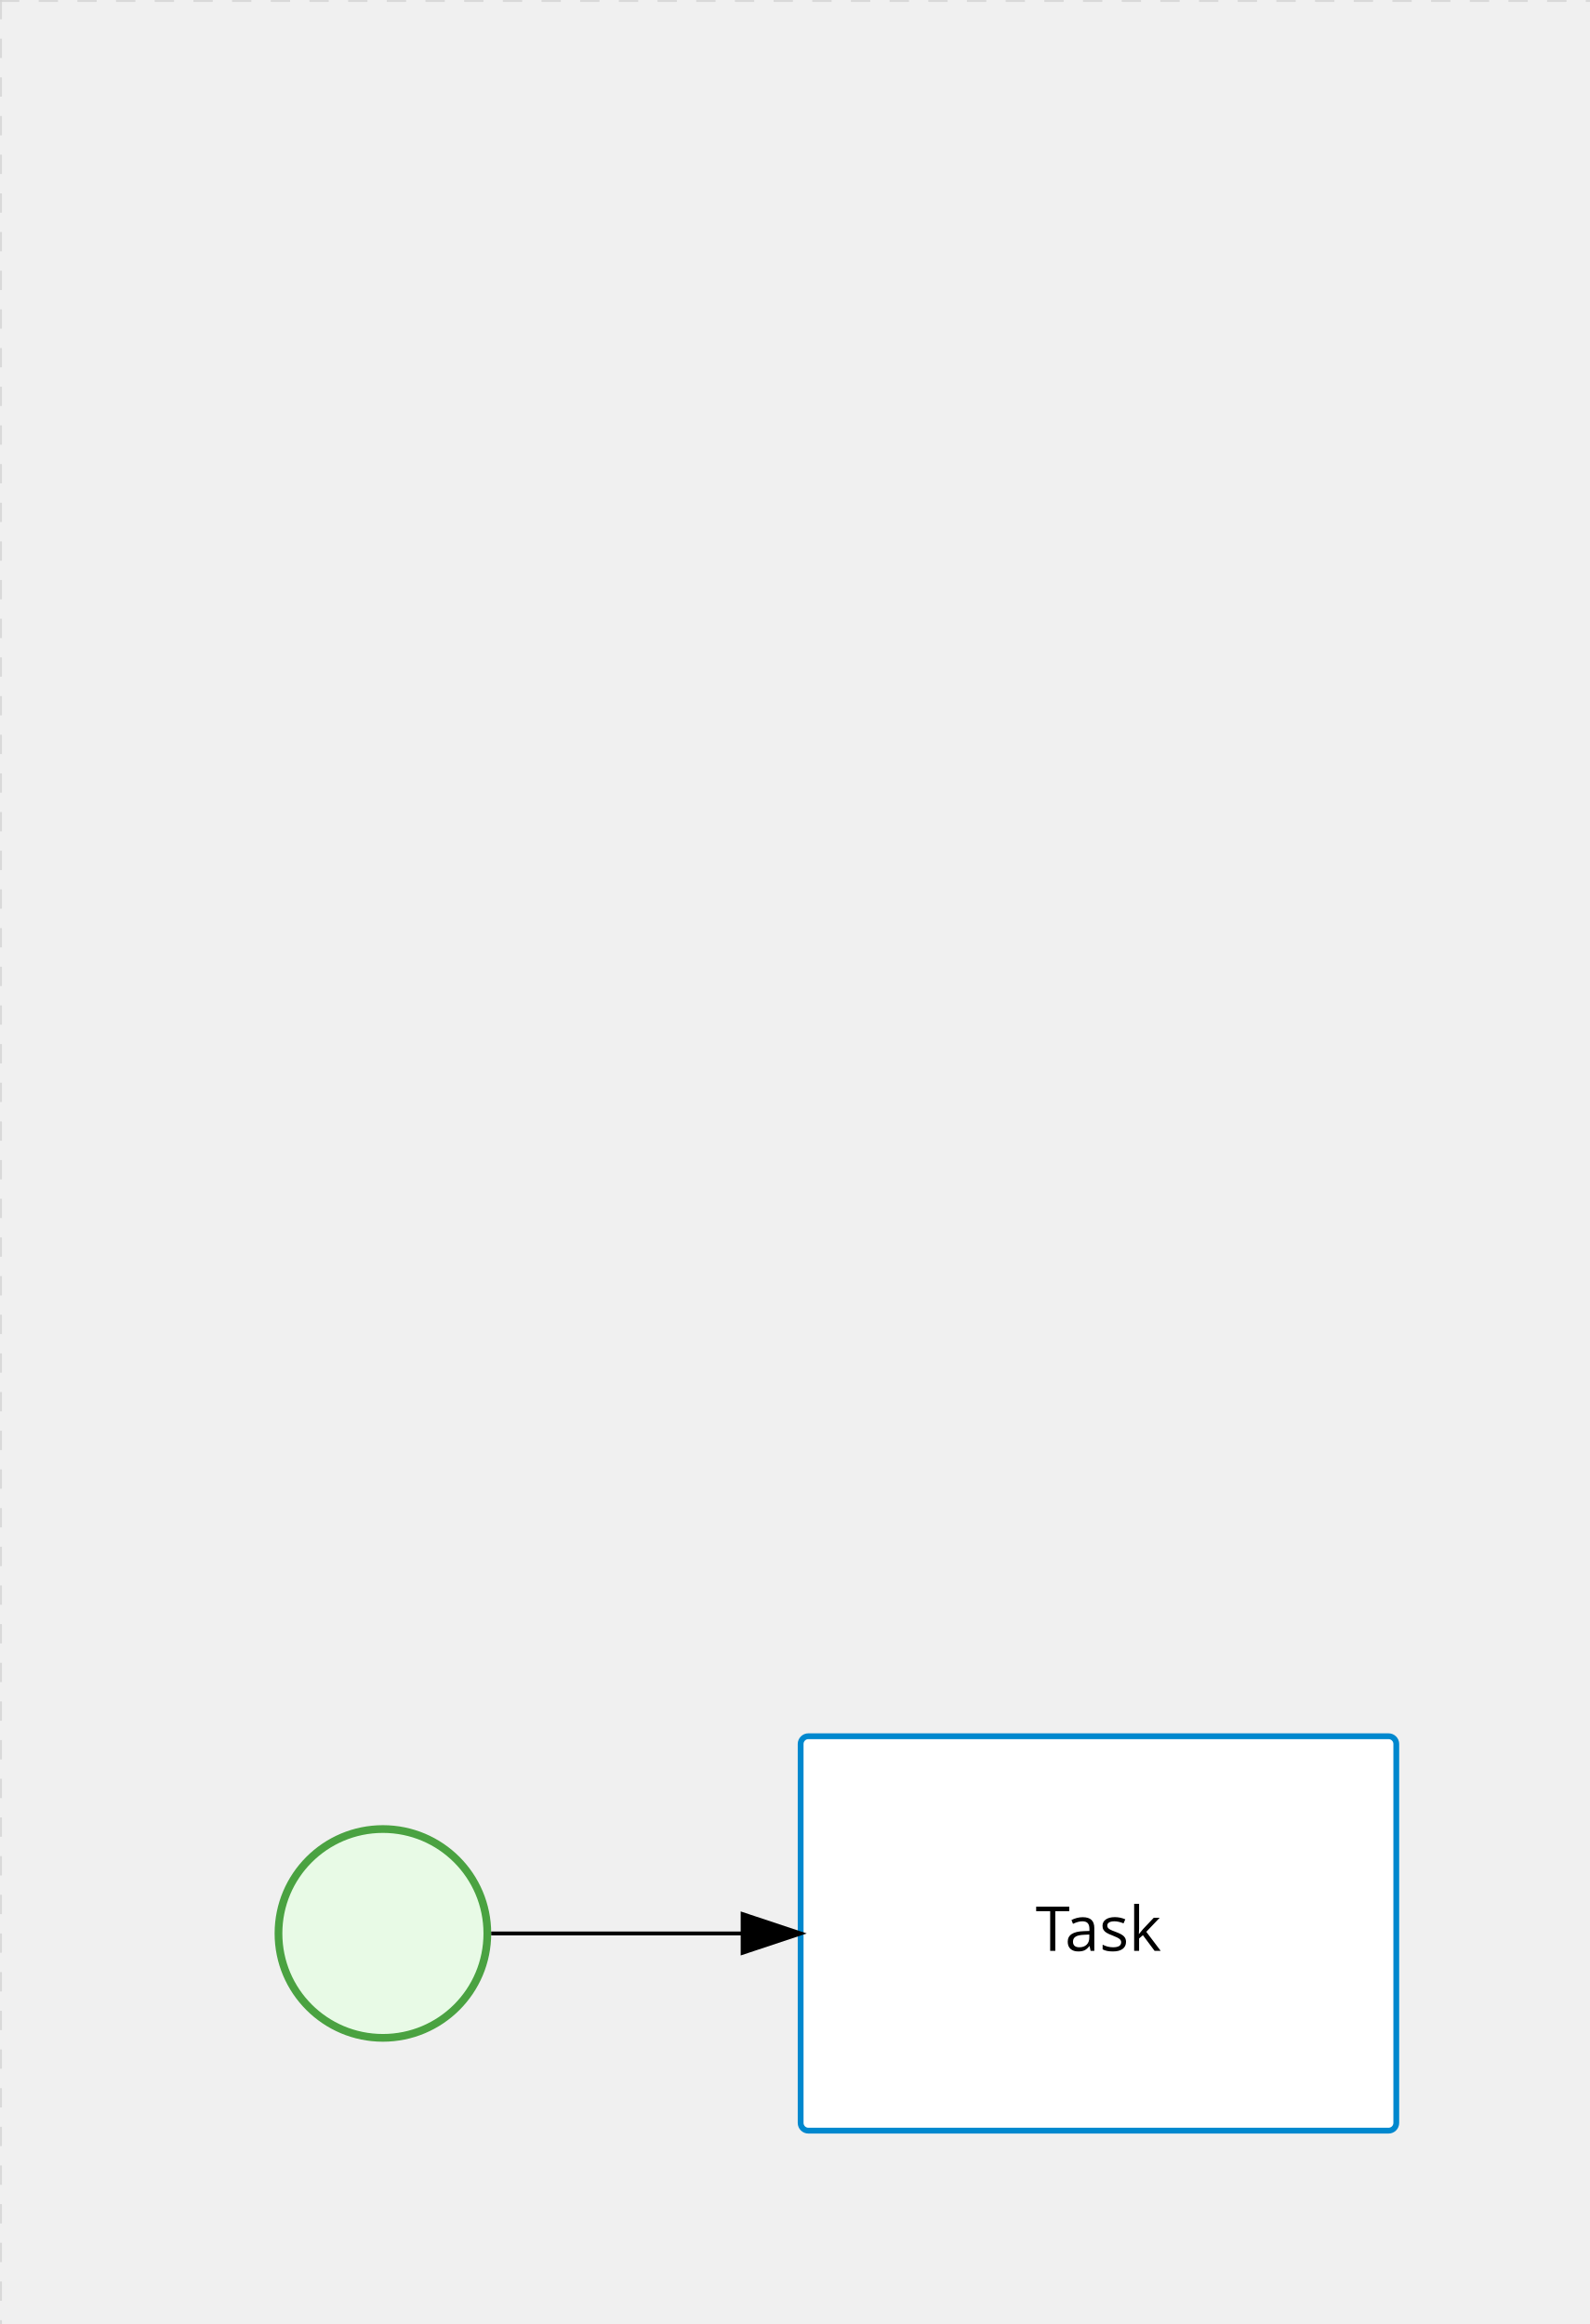
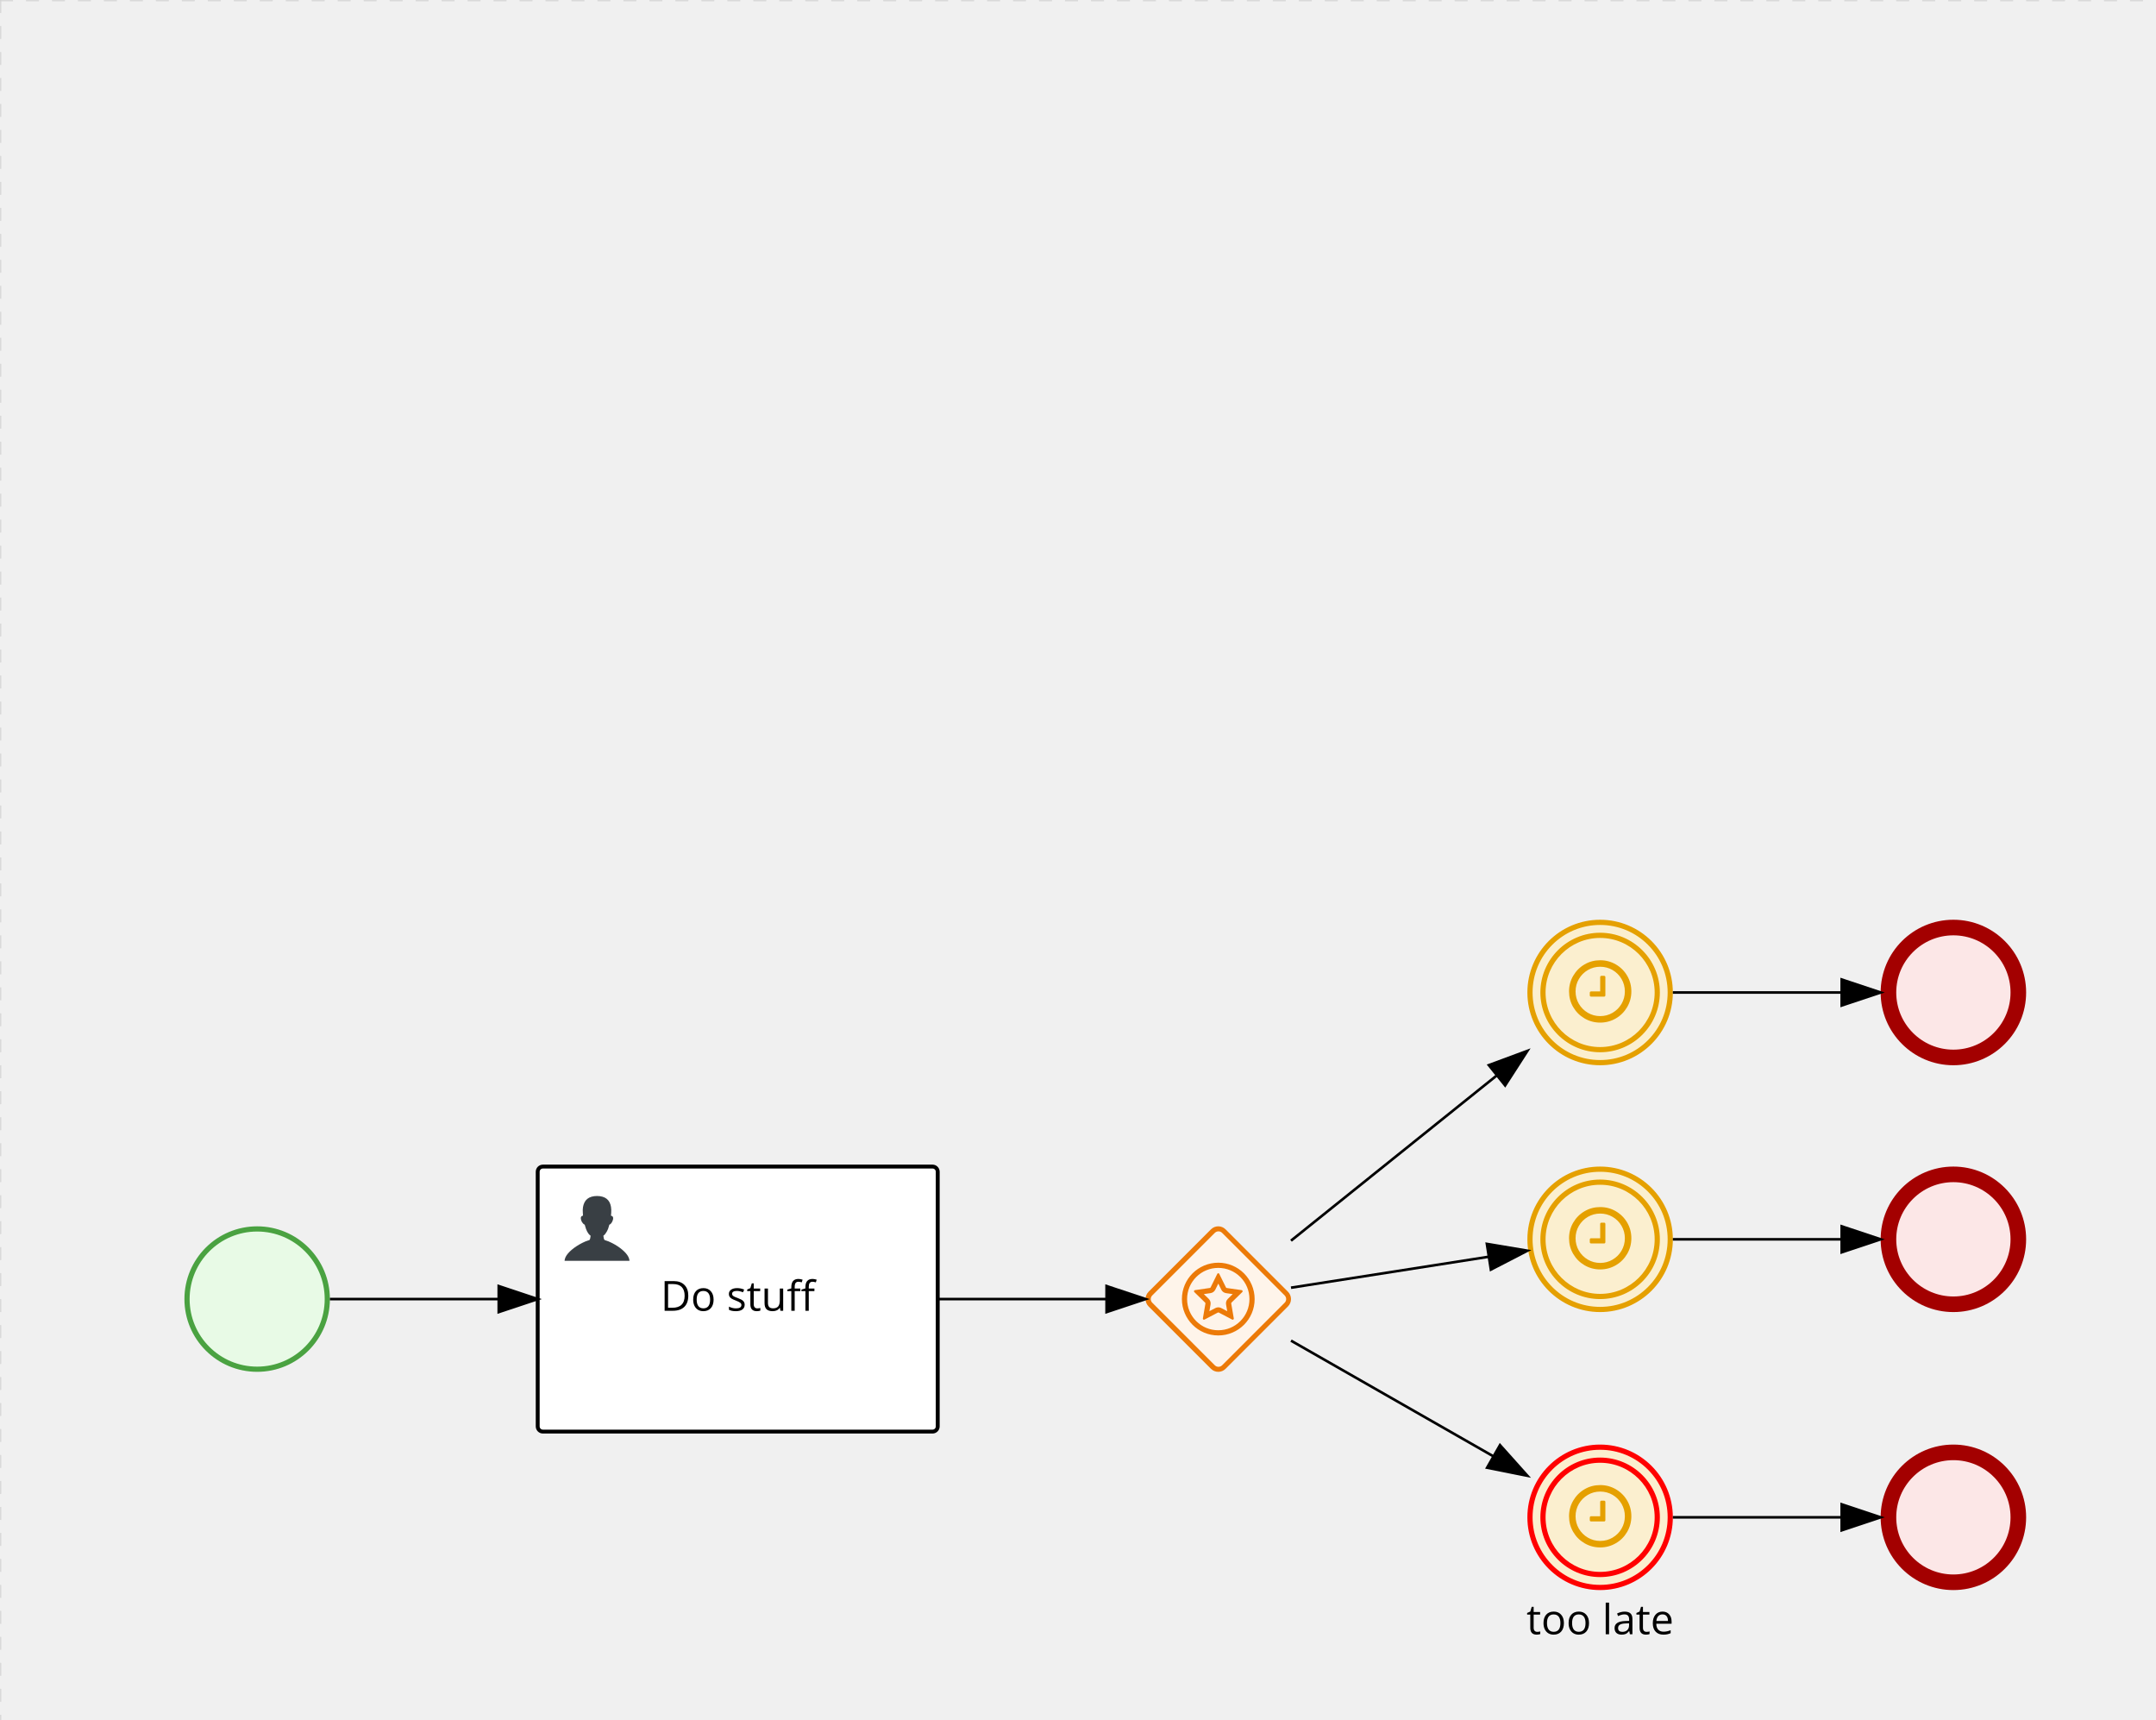
- <svg xmlns="http://www.w3.org/2000/svg" version="1.1" width="411" height="601" viewBox="0 0 411 601">
+ <svg xmlns="http://www.w3.org/2000/svg" version="1.1" width="830" height="662" viewBox="0 0 830 662">
  <defs />
  <g transform="matrix(1,0,0,1,0,0)">
    <g>
      <g>
        <g>
          <path fill="none" stroke="#d3d3d3" paint-order="fill stroke markers" d=" M 0 0 L 1200 0" stroke-miterlimit="10" stroke-opacity="0.8" stroke-dasharray="5" />
        </g>
        <g>
          <path fill="none" stroke="#d3d3d3" paint-order="fill stroke markers" d=" M 0 0 L 0 800" stroke-miterlimit="10" stroke-opacity="0.8" stroke-dasharray="5" />
        </g>
      </g>
      <g id="_31E23A0A-08E2-436E-A238-7B2B31BA685E" bpmn2nodeid="_31E23A0A-08E2-436E-A238-7B2B31BA685E" transform="matrix(1,0,0,1,71,472)">
        <g>
          <path fill="none" stroke="none" />
        </g>
        <g transform="matrix(0.125,0,0,0.125,0,0)">
          <g transform="matrix(1,0,0,1,0,0)">
            <path fill="#e8fae6" stroke="none" id="_31E23A0A-08E2-436E-A238-7B2B31BA685E?shapeType=BACKGROUND" paint-order="stroke fill markers" d=" M 0 0 M 444 224 C 444 263.9 434.2 300.8 414.4 334.5 C 394.7 368.2 368 394.9 334.4 414.5 C 300.8 434.1 263.9 444 224 444 C 184.1 444 147.2 434.2 113.5 414.4 C 79.8 394.7 53.1 368 33.5 334.4 C 13.9 300.8 4 263.9 4 224 C 4 184.1 13.8 147.2 33.6 113.5 C 53.4 79.8 80.1 53.1 113.6 33.5 C 147.1 13.9 184.1 4 224 4 C 263.9 4 300.8 13.8 334.5 33.6 C 368.2 53.4 394.9 80.1 414.5 113.6 C 434.1 147.1 444 184.1 444 224 Z" />
          </g>
          <g>
            <g transform="matrix(1,0,0,1,0,0)">
              <g transform="matrix(1,0,0,1,0,0)">
                <path fill="rgb(74,162,65)" stroke="none" id="_31E23A0A-08E2-436E-A238-7B2B31BA685E?shapeType=BORDER&amp;renderType=FILL" paint-order="stroke fill markers" d=" M 0 0 M 224 0 C 100.3 0 0 100.3 0 224 C 0 347.7 100.3 448 224 448 C 347.7 448 448 347.7 448 224 C 448 100.3 347.7 0 224 0 Z M 0 0 M 224 432 C 109.1 432 16 338.9 16 224 C 16 109.1 109.1 16 224 16 C 338.9 16 432 109.1 432 224 C 432 338.9 338.9 432 224 432 Z" />
              </g>
            </g>
          </g>
        </g>
        <g transform="matrix(1,0,0,1,28,61)" />
      </g>
      <g transform="matrix(1,0,0,1,71,472)" />
      <g id="_A891F953-7173-4C20-AFFC-582FCFB4FA67" bpmn2nodeid="_A891F953-7173-4C20-AFFC-582FCFB4FA67" transform="matrix(1,0,0,1,207,449)">
        <g>
          <path fill="none" stroke="none" />
        </g>
        <g transform="matrix(1,0,0,1,0,0)">
          <path fill="#ffffff" stroke="none" id="_A891F953-7173-4C20-AFFC-582FCFB4FA67?shapeType=BACKGROUND" paint-order="stroke fill markers" d=" M 2 0 L 152 0 L 152 0 A 2 2 0 0 1 154 2 L 154 100 L 154 100 A 2 2 0 0 1 152 102 L 2 102 L 2 102 A 2 2 0 0 1 0 100 L 0 2 L 0 2 A 2 2 0 0 1 2 0 Z" />
        </g>
        <g transform="matrix(1,0,0,1,0,0)">
-           <path fill="none" stroke="rgb(0,136,206)" id="_A891F953-7173-4C20-AFFC-582FCFB4FA67?shapeType=BORDER&amp;renderType=STROKE" paint-order="fill stroke markers" d=" M 2 0 L 152 0 L 152 0 A 2 2 0 0 1 154 2 L 154 100 L 154 100 A 2 2 0 0 1 152 102 L 2 102 L 2 102 A 2 2 0 0 1 0 100 L 0 2 L 0 2 A 2 2 0 0 1 2 0 Z" stroke-miterlimit="10" stroke-width="1.5" stroke-dasharray="" />
-         </g>
-         <g transform="matrix(1,0,0,1,60.75,43.5)">
-           <text fill="#000000" stroke="none" font-family="Open Sans" font-size="12pt" font-style="normal" font-weight="normal" text-decoration="normal" x="16.25" y="12" text-anchor="middle" dominant-baseline="alphabetic">Task</text>
+           <path fill="none" stroke="rgb(0,0,0)" id="_A891F953-7173-4C20-AFFC-582FCFB4FA67?shapeType=BORDER&amp;renderType=STROKE" paint-order="fill stroke markers" d=" M 2 0 L 152 0 L 152 0 A 2 2 0 0 1 154 2 L 154 100 L 154 100 A 2 2 0 0 1 152 102 L 2 102 L 2 102 A 2 2 0 0 1 0 100 L 0 2 L 0 2 A 2 2 0 0 1 2 0 Z" stroke-miterlimit="10" stroke-width="1.5" stroke-dasharray="" />
+         </g>
+         <g>
+           <g transform="matrix(0.06,0,0,0.06,9.4,9.4)">
+             <g transform="matrix(1,0,0,1,0,0)">
+               <path fill="#393f44" stroke="none" id="_A891F953-7173-4C20-AFFC-582FCFB4FA67_task__OAvW__qg4j" paint-order="stroke fill markers" d=" M 0 0 M 16 445.21 C 16 440.869 18.784 431.129 22.001 424.217 C 35.768 394.64 77.283 359.28 129 333.084 C 144.516 325.224 157.347 319.964 167.807 317.174 C 171.932 316.074 175.729 314.414 176.525 313.363 C 178.894 310.234 180.914 302.908 181.727 294.5 L 182.5 286.5 L 178.507 283.455 C 166.303 274.146 154.284 251.678 148.04 226.5 C 145.611 216.707 145.056 215.462 142.984 215.158 C 141.703 214.97 138.083 212.243 134.939 209.099 C 123.233 197.393 116.891 177.376 121.44 166.49 C 123.002 162.751 128.155 159.01 131.75 159.004 C 134.448 159 134.471 158.603 132.914 138.788 C 130.927 113.496 134.279 92.265 143.132 74.076 C 152.232 55.38 167.569 42.882 189.049 36.66 C 210.203 30.532 237.797 30.532 258.951 36.66 C 300.042 48.563 318.958 83.806 314.955 141 C 314.32 150.075 313.624 157.788 313.409 158.14 C 313.194 158.493 314.575 159.073 316.479 159.43 C 328.929 161.766 330.986 177.018 321.496 196.621 C 316.903 206.109 309.357 214.508 304.817 215.185 C 303.023 215.453 302.293 217.146 299.943 226.5 C 296.659 239.567 294.474 245.305 287.948 257.995 C 282.491 268.606 273.035 281.109 268.108 284.229 L 264.871 286.278 L 265.518 292.889 C 266.345 301.33 268.639 309.871 270.877 312.837 C 272.067 314.415 275.002 315.79 280.063 317.139 C 291.069 320.075 303.617 325.274 321 334.102 C 369.815 358.891 410.848 393.758 425.032 422.5 C 429.07 430.682 432 440.232 432 445.21 L 432 448 L 224 448 L 16 448 L 16 445.21 Z" />
+             </g>
+           </g>
+         </g>
+         <g transform="matrix(1,0,0,1,4.04,13.68)">
+           <g transform="matrix(0.04,0,0,0.04,63.36,69.12)">
+             <g transform="matrix(1,0,0,1,0,0)">
+               <path fill="none" stroke="none" />
+             </g>
+             <g transform="matrix(1,0,0,1,0,0)">
+               <path fill="none" stroke="none" />
+             </g>
+           </g>
+         </g>
+         <g transform="matrix(1,0,0,1,47.28516,43.5)">
+           <text fill="#000000" stroke="none" font-family="Open Sans" font-size="12pt" font-style="normal" font-weight="normal" text-decoration="normal" x="29.715" y="12" text-anchor="middle" dominant-baseline="alphabetic">Do stuff</text>
        </g>
      </g>
      <g id="_B5138599-CA74-4507-90D1-8DD1554BE5E7" bpmn2nodeid="_B5138599-CA74-4507-90D1-8DD1554BE5E7">
        <g>
          <path fill="none" stroke="#000000" paint-order="fill stroke markers" d=" M 127 500 L 192 500" stroke-miterlimit="10" stroke-dasharray="" />
        </g>
        <g transform="matrix(1,0,0,1,127,500)" />
        <g transform="matrix(6.123233995736766e-17,1,-1,6.123233995736766e-17,207,495)">
          <path fill="#000000" stroke="#000000" paint-order="fill stroke markers" d=" M 10 15 L 0 15 L 5 0 Z" stroke-miterlimit="10" stroke-dasharray="" />
        </g>
        <g transform="matrix(1,0,0,1,127,490)" />
      </g>
      <g transform="matrix(1,0,0,1,207,449)" />
+       <g id="_746363F5-8B45-4AC5-B5DF-A58FC729A03B" bpmn2nodeid="_746363F5-8B45-4AC5-B5DF-A58FC729A03B" transform="matrix(1,0,0,1,441,472)">
+         <g>
+           <path fill="none" stroke="none" />
+         </g>
+         <g transform="matrix(0.125,0,0,0.125,0,0)">
+           <g transform="matrix(1,0,0,1,0,0)">
+             <path fill="#fef4ea" stroke="none" id="_746363F5-8B45-4AC5-B5DF-A58FC729A03B?shapeType=BACKGROUND" paint-order="stroke fill markers" d=" M 0 0 M 224.4 4.3 C 216.4 4.3 208.4 7.3 202.3 13.4 L 13.5 202.2 C 1.3 214.4 1.3 234.2 13.5 246.4 L 202.2 435.1 C 208.3 441.2 216.4 444.2 224.3 444.2 C 232.2 444.2 240.3 441.2 246.4 435.1 L 435.1 246.4 C 447.3 234.2 447.3 214.4 435.1 202.2 L 246.5 13.4 C 240.4 7.3 232.4 4.3 224.4 4.3 L 224.4 4.3 Z" />
+           </g>
+           <g>
+             <g transform="matrix(1,0,0,1,0,0)">
+               <g transform="matrix(1,0,0,1,0,0)">
+                 <path fill="rgb(236,122,8)" stroke="none" id="_746363F5-8B45-4AC5-B5DF-A58FC729A03B?shapeType=BORDER&amp;renderType=FILL" paint-order="stroke fill markers" d=" M 0 0 M 20.8 212.7 L 213.3 20.2 C 219.6 13.9 229.7 13.9 235.9 20.2 L 428.4 212.7 C 434.7 219 434.7 229.1 428.4 235.3 L 235.9 427.8 C 229.6 434.1 219.5 434.1 213.3 427.8 L 20.8 235.3 C 14.5 229.1 14.5 218.9 20.8 212.7 L 20.8 212.7 Z M 0 0 M 0 224 C 0 232.1 3.1 240.3 9.3 246.5 L 201.5 438.7 C 213.9 451.1 234.1 451.1 246.5 438.7 L 438.7 246.5 C 444.9 240.3 448 232.1 448 224 C 448 215.9 444.9 207.7 438.7 201.5 L 246.5 9.3 C 234.1 -3.1 213.9 -3.1 201.5 9.3 L 9.3 201.5 C 3.1 207.7 0 215.9 0 224 L 0 224 Z" />
+               </g>
+             </g>
+           </g>
+           <g>
+             <g transform="matrix(1,0,0,1,0,0)">
+               <g transform="matrix(1,0,0,1,0,0)">
+                 <path fill="#ec7a08" stroke="none" id="_746363F5-8B45-4AC5-B5DF-A58FC729A03B_event" paint-order="stroke fill markers" d=" M 0 0 M 224 128 C 249.6 128 273.8 138 291.9 156.1 C 310 174.2 320 198.3 320 224 C 320 249.7 310 273.8 291.9 291.9 C 273.8 310 249.6 320 224 320 C 198.4 320 174.2 310 156.1 291.9 C 138 273.7 128 249.6 128 224 C 128 198.4 138 174.2 156.1 156.1 C 174.2 138 198.4 128 224 128 M 224 112 C 162.1 112 112 162.2 112 224 C 112 285.8 162.1 336 224 336 C 285.9 336 336 285.9 336 224 C 336 162.1 285.9 112 224 112 L 224 112 Z M 0 0 M 224.1 176.3 L 233.3 194.9 L 233.3 195 L 233.3 195.1 C 236.2 200.9 241.7 204.8 247.9 205.7 L 268.5 208.7 L 253.6 223.3 L 253.5 223.4 L 253.4 223.5 C 248.9 228 246.8 234.4 248 240.7 L 251.6 261.3 L 233.2 251.7 C 230.4 250.2 227.3 249.4 224.1 249.4 C 220.9 249.4 217.8 250.2 215 251.7 L 196.6 261.3 L 200.2 240.7 C 201.3 234.5 199.3 228.1 194.8 223.5 L 194.7 223.4 L 194.6 223.3 L 179.5 208.7 L 200.1 205.7 C 206.5 204.8 212 200.8 214.9 195 L 224.1 176.3 M 224 144.4 C 222.8 144.4 221.6 145.1 221 146.3 L 200.5 187.9 C 200 189 199 189.7 197.9 189.8 L 152.1 196.5 C 149.3 196.9 148.2 200.4 150.2 202.4 L 183.4 234.8 C 184.2 235.6 184.6 236.7 184.4 237.9 L 176.6 283.5 C 176.2 285.7 177.9 287.5 179.9 287.5 C 180.5 287.5 181 287.4 181.6 287.1 L 222.6 265.6 C 223.1 265.3 223.6 265.2 224.2 265.2 C 224.8 265.2 225.3 265.3 225.8 265.6 L 266.8 287.1 C 267.3 287.3 267.9 287.5 268.4 287.5 C 270.4 287.5 272.2 285.7 271.8 283.5 L 263.9 237.8 C 263.7 236.7 264.1 235.6 264.9 234.7 L 298 202.4 C 300.1 200.4 298.9 196.9 296.1 196.5 L 250.2 189.9 C 249.1 189.7 248.1 189 247.6 188 L 227.1 146.4 C 226.5 145 225.2 144.4 224 144.4 L 224 144.4 Z" />
+               </g>
+             </g>
+           </g>
+         </g>
+         <g transform="matrix(1,0,0,1,28,61)" />
+       </g>
+       <g id="_9E67DB9E-93FD-4499-AE86-90BF277CB56E" bpmn2nodeid="_9E67DB9E-93FD-4499-AE86-90BF277CB56E">
+         <g>
+           <path fill="none" stroke="#000000" paint-order="fill stroke markers" d=" M 361 500 L 426 500" stroke-miterlimit="10" stroke-dasharray="" />
+         </g>
+         <g transform="matrix(1,0,0,1,361,500)" />
+         <g transform="matrix(6.123233995736766e-17,1,-1,6.123233995736766e-17,441,495)">
+           <path fill="#000000" stroke="#000000" paint-order="fill stroke markers" d=" M 10 15 L 0 15 L 5 0 Z" stroke-miterlimit="10" stroke-dasharray="" />
+         </g>
+         <g transform="matrix(1,0,0,1,361,490)" />
+       </g>
+       <g transform="matrix(1,0,0,1,441,472)" />
+       <g id="_410AE71C-0103-4177-ACC1-D6269815A65A" bpmn2nodeid="_410AE71C-0103-4177-ACC1-D6269815A65A" transform="matrix(1,0,0,1,588,449)">
+         <g>
+           <path fill="none" stroke="none" />
+         </g>
+         <g transform="matrix(0.125,0,0,0.125,0,0)">
+           <g transform="matrix(1,0,0,1,0,0)">
+             <path fill="#fbefcf" stroke="none" id="_410AE71C-0103-4177-ACC1-D6269815A65A?shapeType=BACKGROUND" paint-order="stroke fill markers" d=" M 0 0 M 444 224 C 444 263.9 434.2 300.8 414.4 334.5 C 394.7 368.2 368 394.9 334.4 414.5 C 300.8 434.1 263.9 444 224 444 C 184.1 444 147.2 434.2 113.5 414.4 C 79.8 394.7 53.1 368 33.5 334.4 C 13.9 300.8 4 263.9 4 224 C 4 184.1 13.8 147.2 33.6 113.5 C 53.4 79.8 80.1 53.1 113.6 33.5 C 147.1 13.9 184.1 4 224 4 C 263.9 4 300.8 13.8 334.5 33.6 C 368.2 53.4 394.9 80.1 414.5 113.6 C 434.1 147.1 444 184.1 444 224 Z" />
+           </g>
+           <g>
+             <g transform="matrix(1,0,0,1,0,0)">
+               <g transform="matrix(1,0,0,1,0,0)">
+                 <path fill="rgb(229,160,0)" stroke="none" id="_410AE71C-0103-4177-ACC1-D6269815A65A?shapeType=BORDER&amp;renderType=FILL" paint-order="stroke fill markers" d=" M 0 0 M 224 408 C 122.5 408 40 325.5 40 224 C 40 122.5 122.5 40 224 40 C 325.5 40 408 122.5 408 224 C 408 325.5 325.5 408 224 408 Z M 0 0 M 224 56 C 131.4 56 56 131.4 56 224 C 56 316.6 131.4 392 224 392 C 316.6 392 392 316.6 392 224 C 392 131.4 316.6 56 224 56 Z M 0 0 M 224 16 C 252.1 16 279.3 21.5 305 32.3 C 329.8 42.8 352 57.8 371.1 76.9 C 390.2 96 405.2 118.3 415.7 143 C 426.5 168.6 432 195.9 432 224 C 432 252.1 426.5 279.3 415.7 305 C 405.2 329.8 390.2 352 371.1 371.1 C 352 390.2 329.7 405.2 305 415.7 C 279.4 426.5 252.1 432 224 432 C 195.9 432 168.7 426.5 143 415.7 C 118.2 405.2 96 390.2 76.9 371.1 C 57.8 352 42.8 329.7 32.3 305 C 21.5 279.3 16 252.1 16 224 C 16 195.9 21.5 168.7 32.3 143 C 42.8 118.2 57.8 96 76.9 76.9 C 96 57.8 118.3 42.8 143 32.3 C 168.7 21.5 195.9 16 224 16 M 224 0 C 100.3 0 0 100.3 0 224 C 0 347.7 100.3 448 224 448 C 347.7 448 448 347.7 448 224 C 448 100.3 347.7 0 224 0 L 224 0 Z" />
+               </g>
+             </g>
+           </g>
+           <g>
+             <g transform="matrix(1,0,0,1,0,0)">
+               <g transform="matrix(1,0,0,1,0,0)">
+                 <path fill="#e5a000" stroke="none" id="_410AE71C-0103-4177-ACC1-D6269815A65A_wait" paint-order="stroke fill markers" d=" M 0 0 M 240.2 176.7 L 240.2 232.7 C 240.2 233.9 239.8 234.8 239.1 235.6 C 238.4 236.4 237.4 236.7 236.2 236.7 L 196.2 236.7 C 195 236.7 194.1 236.3 193.3 235.6 C 192.5 234.9 192.2 233.9 192.2 232.7 L 192.2 224.7 C 192.2 223.5 192.6 222.6 193.3 221.8 C 194 221 195 220.7 196.2 220.7 L 224.2 220.7 L 224.2 176.7 C 224.2 175.5 224.6 174.6 225.3 173.8 C 226 173 227 172.7 228.2 172.7 L 236.2 172.7 C 237.3 172.7 238.3 173.1 239.1 173.8 C 239.9 174.5 240.2 175.5 240.2 176.7 Z M 0 0 M 300.2 220.7 C 300.2 206.9 296.8 194.2 290.1 182.6 C 283.3 171 274.1 161.7 262.5 154.9 C 250.8 148.1 238.1 144.7 224.3 144.7 C 210.5 144.7 197.8 148.1 186.2 154.9 C 174.6 161.7 165.4 170.9 158.6 182.5 C 151.8 194.1 148.4 206.9 148.4 220.7 C 148.4 234.5 151.8 247.2 158.5 258.8 C 165.3 270.4 174.6 279.7 186.2 286.5 C 197.8 293.3 210.5 296.7 224.3 296.7 C 238.1 296.7 250.8 293.3 262.4 286.5 C 274 279.7 283.3 270.5 290 258.9 C 296.8 247.2 300.2 234.5 300.2 220.7 Z M 0 0 M 320.2 220.7 C 320.2 238.1 315.9 254.2 307.3 268.9 C 298.7 283.6 287.1 295.3 272.4 303.8 C 257.7 312.4 241.6 316.7 224.2 316.7 C 206.8 316.7 190.7 312.4 176 303.8 C 161.3 295.2 149.7 283.6 141.1 268.9 C 132.5 254.2 128.3 238.1 128.3 220.7 C 128.3 203.3 132.6 187.2 141.2 172.5 C 149.8 157.8 161.4 146.1 176.1 137.5 C 190.8 128.9 206.9 124.7 224.3 124.7 C 241.7 124.7 257.8 129 272.5 137.6 C 287.2 146.2 298.9 157.9 307.4 172.5 C 316 187.2 320.2 203.3 320.2 220.7 Z" />
+               </g>
+             </g>
+           </g>
+         </g>
+         <g transform="matrix(1,0,0,1,28,61)" />
+       </g>
+       <g id="_A1AB5E3E-B2DB-4B12-A39F-40D04E0B8AB9" bpmn2nodeid="_A1AB5E3E-B2DB-4B12-A39F-40D04E0B8AB9">
+         <g>
+           <path fill="none" stroke="#000000" paint-order="fill stroke markers" d=" M 497 495.619 L 573.18 483.7" stroke-miterlimit="10" stroke-dasharray="" />
+         </g>
+         <g transform="matrix(1,0,0,1,497,495.619)" />
+         <g transform="matrix(0.1545819,0.98798,-0.98798,0.1545819,587.2271,476.4411)">
+           <path fill="#000000" stroke="#000000" paint-order="fill stroke markers" d=" M 10 15 L 0 15 L 5 0 Z" stroke-miterlimit="10" stroke-dasharray="" />
+         </g>
+         <g transform="matrix(1,0,0,1,498.5458,478.6202)" />
+       </g>
+       <g transform="matrix(1,0,0,1,588,449)" />
+       <g id="_B36B00F1-AB54-4E86-9E44-E2F9C52EAB1E" bpmn2nodeid="_B36B00F1-AB54-4E86-9E44-E2F9C52EAB1E" transform="matrix(1,0,0,1,588,556)">
+         <g>
+           <path fill="none" stroke="none" />
+         </g>
+         <g transform="matrix(0.125,0,0,0.125,0,0)">
+           <g transform="matrix(1,0,0,1,0,0)">
+             <path fill="#fbefcf" stroke="none" id="_B36B00F1-AB54-4E86-9E44-E2F9C52EAB1E?shapeType=BACKGROUND" paint-order="stroke fill markers" d=" M 0 0 M 444 224 C 444 263.9 434.2 300.8 414.4 334.5 C 394.7 368.2 368 394.9 334.4 414.5 C 300.8 434.1 263.9 444 224 444 C 184.1 444 147.2 434.2 113.5 414.4 C 79.8 394.7 53.1 368 33.5 334.4 C 13.9 300.8 4 263.9 4 224 C 4 184.1 13.8 147.2 33.6 113.5 C 53.4 79.8 80.1 53.1 113.6 33.5 C 147.1 13.9 184.1 4 224 4 C 263.9 4 300.8 13.8 334.5 33.6 C 368.2 53.4 394.9 80.1 414.5 113.6 C 434.1 147.1 444 184.1 444 224 Z" />
+           </g>
+           <g>
+             <g transform="matrix(1,0,0,1,0,0)">
+               <g transform="matrix(1,0,0,1,0,0)">
+                 <path fill="rgb(255,0,0)" stroke="none" id="_B36B00F1-AB54-4E86-9E44-E2F9C52EAB1E?shapeType=BORDER&amp;renderType=FILL" paint-order="stroke fill markers" d=" M 0 0 M 224 408 C 122.5 408 40 325.5 40 224 C 40 122.5 122.5 40 224 40 C 325.5 40 408 122.5 408 224 C 408 325.5 325.5 408 224 408 Z M 0 0 M 224 56 C 131.4 56 56 131.4 56 224 C 56 316.6 131.4 392 224 392 C 316.6 392 392 316.6 392 224 C 392 131.4 316.6 56 224 56 Z M 0 0 M 224 16 C 252.1 16 279.3 21.5 305 32.3 C 329.8 42.8 352 57.8 371.1 76.9 C 390.2 96 405.2 118.3 415.7 143 C 426.5 168.6 432 195.9 432 224 C 432 252.1 426.5 279.3 415.7 305 C 405.2 329.8 390.2 352 371.1 371.1 C 352 390.2 329.7 405.2 305 415.7 C 279.4 426.5 252.1 432 224 432 C 195.9 432 168.7 426.5 143 415.7 C 118.2 405.2 96 390.2 76.9 371.1 C 57.8 352 42.8 329.7 32.3 305 C 21.5 279.3 16 252.1 16 224 C 16 195.9 21.5 168.7 32.3 143 C 42.8 118.2 57.8 96 76.9 76.9 C 96 57.8 118.3 42.8 143 32.3 C 168.7 21.5 195.9 16 224 16 M 224 0 C 100.3 0 0 100.3 0 224 C 0 347.7 100.3 448 224 448 C 347.7 448 448 347.7 448 224 C 448 100.3 347.7 0 224 0 L 224 0 Z" />
+               </g>
+             </g>
+           </g>
+           <g>
+             <g transform="matrix(1,0,0,1,0,0)">
+               <g transform="matrix(1,0,0,1,0,0)">
+                 <path fill="#e5a000" stroke="none" id="_B36B00F1-AB54-4E86-9E44-E2F9C52EAB1E_wait" paint-order="stroke fill markers" d=" M 0 0 M 240.2 176.7 L 240.2 232.7 C 240.2 233.9 239.8 234.8 239.1 235.6 C 238.4 236.4 237.4 236.7 236.2 236.7 L 196.2 236.7 C 195 236.7 194.1 236.3 193.3 235.6 C 192.5 234.9 192.2 233.9 192.2 232.7 L 192.2 224.7 C 192.2 223.5 192.6 222.6 193.3 221.8 C 194 221 195 220.7 196.2 220.7 L 224.2 220.7 L 224.2 176.7 C 224.2 175.5 224.6 174.6 225.3 173.8 C 226 173 227 172.7 228.2 172.7 L 236.2 172.7 C 237.3 172.7 238.3 173.1 239.1 173.8 C 239.9 174.5 240.2 175.5 240.2 176.7 Z M 0 0 M 300.2 220.7 C 300.2 206.9 296.8 194.2 290.1 182.6 C 283.3 171 274.1 161.7 262.5 154.9 C 250.8 148.1 238.1 144.7 224.3 144.7 C 210.5 144.7 197.8 148.1 186.2 154.9 C 174.6 161.7 165.4 170.9 158.6 182.5 C 151.8 194.1 148.4 206.9 148.4 220.7 C 148.4 234.5 151.8 247.2 158.5 258.8 C 165.3 270.4 174.6 279.7 186.2 286.5 C 197.8 293.3 210.5 296.7 224.3 296.7 C 238.1 296.7 250.8 293.3 262.4 286.5 C 274 279.7 283.3 270.5 290 258.9 C 296.8 247.2 300.2 234.5 300.2 220.7 Z M 0 0 M 320.2 220.7 C 320.2 238.1 315.9 254.2 307.3 268.9 C 298.7 283.6 287.1 295.3 272.4 303.8 C 257.7 312.4 241.6 316.7 224.2 316.7 C 206.8 316.7 190.7 312.4 176 303.8 C 161.3 295.2 149.7 283.6 141.1 268.9 C 132.5 254.2 128.3 238.1 128.3 220.7 C 128.3 203.3 132.6 187.2 141.2 172.5 C 149.8 157.8 161.4 146.1 176.1 137.5 C 190.8 128.9 206.9 124.7 224.3 124.7 C 241.7 124.7 257.8 129 272.5 137.6 C 287.2 146.2 298.9 157.9 307.4 172.5 C 316 187.2 320.2 203.3 320.2 220.7 Z" />
+               </g>
+             </g>
+           </g>
+         </g>
+         <g transform="matrix(1,0,0,1,-0.3515625,61)">
+           <text fill="#000000" stroke="none" font-family="Open Sans" font-size="12pt" font-style="normal" font-weight="normal" text-decoration="normal" x="28.352" y="12" text-anchor="middle" dominant-baseline="alphabetic">too late</text>
+         </g>
+       </g>
+       <g id="_961E89B9-5904-4DA6-89D1-DF5931992055" bpmn2nodeid="_961E89B9-5904-4DA6-89D1-DF5931992055">
+         <g>
+           <path fill="none" stroke="#000000" paint-order="fill stroke markers" d=" M 497 516 L 574.976 560.558" stroke-miterlimit="10" stroke-dasharray="" />
+         </g>
+         <g transform="matrix(1,0,0,1,497,516)" />
+         <g transform="matrix(-0.4961389,0.8682431,-0.8682431,-0.4961389,590.4807,563.6588)">
+           <path fill="#000000" stroke="#000000" paint-order="fill stroke markers" d=" M 10 15 L 0 15 L 5 0 Z" stroke-miterlimit="10" stroke-dasharray="" />
+         </g>
+         <g transform="matrix(1,0,0,1,501.9614,533.3176)" />
+       </g>
+       <g id="_016D571F-7397-4E9E-B346-69F2BB70C532" bpmn2nodeid="_016D571F-7397-4E9E-B346-69F2BB70C532" transform="matrix(1,0,0,1,588,354)">
+         <g>
+           <path fill="none" stroke="none" />
+         </g>
+         <g transform="matrix(0.125,0,0,0.125,0,0)">
+           <g transform="matrix(1,0,0,1,0,0)">
+             <path fill="#fbefcf" stroke="none" id="_016D571F-7397-4E9E-B346-69F2BB70C532?shapeType=BACKGROUND" paint-order="stroke fill markers" d=" M 0 0 M 444 224 C 444 263.9 434.2 300.8 414.4 334.5 C 394.7 368.2 368 394.9 334.4 414.5 C 300.8 434.1 263.9 444 224 444 C 184.1 444 147.2 434.2 113.5 414.4 C 79.8 394.7 53.1 368 33.5 334.4 C 13.9 300.8 4 263.9 4 224 C 4 184.1 13.8 147.2 33.6 113.5 C 53.4 79.8 80.1 53.1 113.6 33.5 C 147.1 13.9 184.1 4 224 4 C 263.9 4 300.8 13.8 334.5 33.6 C 368.2 53.4 394.9 80.1 414.5 113.6 C 434.1 147.1 444 184.1 444 224 Z" />
+           </g>
+           <g>
+             <g transform="matrix(1,0,0,1,0,0)">
+               <g transform="matrix(1,0,0,1,0,0)">
+                 <path fill="rgb(229,160,0)" stroke="none" id="_016D571F-7397-4E9E-B346-69F2BB70C532?shapeType=BORDER&amp;renderType=FILL" paint-order="stroke fill markers" d=" M 0 0 M 224 408 C 122.5 408 40 325.5 40 224 C 40 122.5 122.5 40 224 40 C 325.5 40 408 122.5 408 224 C 408 325.5 325.5 408 224 408 Z M 0 0 M 224 56 C 131.4 56 56 131.4 56 224 C 56 316.6 131.4 392 224 392 C 316.6 392 392 316.6 392 224 C 392 131.4 316.6 56 224 56 Z M 0 0 M 224 16 C 252.1 16 279.3 21.5 305 32.3 C 329.8 42.8 352 57.8 371.1 76.9 C 390.2 96 405.2 118.3 415.7 143 C 426.5 168.6 432 195.9 432 224 C 432 252.1 426.5 279.3 415.7 305 C 405.2 329.8 390.2 352 371.1 371.1 C 352 390.2 329.7 405.2 305 415.7 C 279.4 426.5 252.1 432 224 432 C 195.9 432 168.7 426.5 143 415.7 C 118.2 405.2 96 390.2 76.9 371.1 C 57.8 352 42.8 329.7 32.3 305 C 21.5 279.3 16 252.1 16 224 C 16 195.9 21.5 168.7 32.3 143 C 42.8 118.2 57.8 96 76.9 76.9 C 96 57.8 118.3 42.8 143 32.3 C 168.7 21.5 195.9 16 224 16 M 224 0 C 100.3 0 0 100.3 0 224 C 0 347.7 100.3 448 224 448 C 347.7 448 448 347.7 448 224 C 448 100.3 347.7 0 224 0 L 224 0 Z" />
+               </g>
+             </g>
+           </g>
+           <g>
+             <g transform="matrix(1,0,0,1,0,0)">
+               <g transform="matrix(1,0,0,1,0,0)">
+                 <path fill="#e5a000" stroke="none" id="_016D571F-7397-4E9E-B346-69F2BB70C532_wait" paint-order="stroke fill markers" d=" M 0 0 M 240.2 176.7 L 240.2 232.7 C 240.2 233.9 239.8 234.8 239.1 235.6 C 238.4 236.4 237.4 236.7 236.2 236.7 L 196.2 236.7 C 195 236.7 194.1 236.3 193.3 235.6 C 192.5 234.9 192.2 233.9 192.2 232.7 L 192.2 224.7 C 192.2 223.5 192.6 222.6 193.3 221.8 C 194 221 195 220.7 196.2 220.7 L 224.2 220.7 L 224.2 176.7 C 224.2 175.5 224.6 174.6 225.3 173.8 C 226 173 227 172.7 228.2 172.7 L 236.2 172.7 C 237.3 172.7 238.3 173.1 239.1 173.8 C 239.9 174.5 240.2 175.5 240.2 176.7 Z M 0 0 M 300.2 220.7 C 300.2 206.9 296.8 194.2 290.1 182.6 C 283.3 171 274.1 161.7 262.5 154.9 C 250.8 148.1 238.1 144.7 224.3 144.7 C 210.5 144.7 197.8 148.1 186.2 154.9 C 174.6 161.7 165.4 170.9 158.6 182.5 C 151.8 194.1 148.4 206.9 148.4 220.7 C 148.4 234.5 151.8 247.2 158.5 258.8 C 165.3 270.4 174.6 279.7 186.2 286.5 C 197.8 293.3 210.5 296.7 224.3 296.7 C 238.1 296.7 250.8 293.3 262.4 286.5 C 274 279.7 283.3 270.5 290 258.9 C 296.8 247.2 300.2 234.5 300.2 220.7 Z M 0 0 M 320.2 220.7 C 320.2 238.1 315.9 254.2 307.3 268.9 C 298.7 283.6 287.1 295.3 272.4 303.8 C 257.7 312.4 241.6 316.7 224.2 316.7 C 206.8 316.7 190.7 312.4 176 303.8 C 161.3 295.2 149.7 283.6 141.1 268.9 C 132.5 254.2 128.3 238.1 128.3 220.7 C 128.3 203.3 132.6 187.2 141.2 172.5 C 149.8 157.8 161.4 146.1 176.1 137.5 C 190.8 128.9 206.9 124.7 224.3 124.7 C 241.7 124.7 257.8 129 272.5 137.6 C 287.2 146.2 298.9 157.9 307.4 172.5 C 316 187.2 320.2 203.3 320.2 220.7 Z" />
+               </g>
+             </g>
+           </g>
+         </g>
+         <g transform="matrix(1,0,0,1,28,61)" />
+       </g>
+       <g id="_414DC12F-7E16-400B-A2D5-C78D17601EFF" bpmn2nodeid="_414DC12F-7E16-400B-A2D5-C78D17601EFF">
+         <g>
+           <path fill="none" stroke="#000000" paint-order="fill stroke markers" d=" M 497 477.524 L 576.303 413.866" stroke-miterlimit="10" stroke-dasharray="" />
+         </g>
+         <g transform="matrix(1,0,0,1,497,477.5238)" />
+         <g transform="matrix(0.6259881,0.7798326,-0.7798326,0.6259881,584.8701,400.577)">
+           <path fill="#000000" stroke="#000000" paint-order="fill stroke markers" d=" M 10 15 L 0 15 L 5 0 Z" stroke-miterlimit="10" stroke-dasharray="" />
+         </g>
+         <g transform="matrix(1,0,0,1,503.2599,433.2017)" />
+       </g>
+       <g transform="matrix(1,0,0,1,588,354)" />
+       <g id="_7779C91B-0971-46A3-A1ED-0E9E5D72A940" bpmn2nodeid="_7779C91B-0971-46A3-A1ED-0E9E5D72A940" transform="matrix(1,0,0,1,724,354)">
+         <g>
+           <path fill="none" stroke="none" />
+         </g>
+         <g transform="matrix(0.125,0,0,0.125,0,0)">
+           <g transform="matrix(1,0,0,1,0,0)">
+             <path fill="#fce7e7" stroke="none" id="_7779C91B-0971-46A3-A1ED-0E9E5D72A940?shapeType=BACKGROUND" paint-order="stroke fill markers" d=" M 0 0 M 444 224 C 444 263.9 434.2 300.8 414.4 334.5 C 394.7 368.2 368 394.9 334.4 414.5 C 300.8 434.1 263.9 444 224 444 C 184.1 444 147.2 434.2 113.5 414.4 C 79.8 394.7 53.1 368 33.5 334.4 C 13.9 300.8 4 263.9 4 224 C 4 184.1 13.8 147.2 33.6 113.5 C 53.4 79.8 80.1 53.1 113.6 33.5 C 147.1 13.9 184.1 4 224 4 C 263.9 4 300.8 13.8 334.5 33.6 C 368.2 53.4 394.9 80.1 414.5 113.6 C 434.1 147.1 444 184.1 444 224 Z" />
+           </g>
+           <g>
+             <g transform="matrix(1,0,0,1,0,0)">
+               <g transform="matrix(1,0,0,1,0,0)">
+                 <path fill="rgb(163,0,0)" stroke="none" id="_7779C91B-0971-46A3-A1ED-0E9E5D72A940?shapeType=BORDER&amp;renderType=FILL" paint-order="stroke fill markers" d=" M 0 0 M 224 0 C 100.3 0 0 100.3 0 224 C 0 347.7 100.3 448 224 448 C 347.7 448 448 347.7 448 224 C 448 100.3 347.7 0 224 0 Z M 0 0 M 224 400 C 126.8 400 48 321.2 48 224 C 48 126.8 126.8 48 224 48 C 321.2 48 400 126.8 400 224 C 400 321.2 321.2 400 224 400 Z" />
+               </g>
+             </g>
+           </g>
+         </g>
+         <g transform="matrix(1,0,0,1,28,61)" />
+       </g>
+       <g id="_87387315-D7CC-4FA1-9E6C-0A39D5F74F52" bpmn2nodeid="_87387315-D7CC-4FA1-9E6C-0A39D5F74F52">
+         <g>
+           <path fill="none" stroke="#000000" paint-order="fill stroke markers" d=" M 644 382 L 709 382" stroke-miterlimit="10" stroke-dasharray="" />
+         </g>
+         <g transform="matrix(1,0,0,1,644,382)" />
+         <g transform="matrix(6.123233995736766e-17,1,-1,6.123233995736766e-17,724,377)">
+           <path fill="#000000" stroke="#000000" paint-order="fill stroke markers" d=" M 10 15 L 0 15 L 5 0 Z" stroke-miterlimit="10" stroke-dasharray="" />
+         </g>
+         <g transform="matrix(1,0,0,1,644,372)" />
+       </g>
+       <g transform="matrix(1,0,0,1,724,354)" />
+       <g id="_442871E5-7A65-4145-B307-40C7D98C638C" bpmn2nodeid="_442871E5-7A65-4145-B307-40C7D98C638C" transform="matrix(1,0,0,1,724,449)">
+         <g>
+           <path fill="none" stroke="none" />
+         </g>
+         <g transform="matrix(0.125,0,0,0.125,0,0)">
+           <g transform="matrix(1,0,0,1,0,0)">
+             <path fill="#fce7e7" stroke="none" id="_442871E5-7A65-4145-B307-40C7D98C638C?shapeType=BACKGROUND" paint-order="stroke fill markers" d=" M 0 0 M 444 224 C 444 263.9 434.2 300.8 414.4 334.5 C 394.7 368.2 368 394.9 334.4 414.5 C 300.8 434.1 263.9 444 224 444 C 184.1 444 147.2 434.2 113.5 414.4 C 79.8 394.7 53.1 368 33.5 334.4 C 13.9 300.8 4 263.9 4 224 C 4 184.1 13.8 147.2 33.6 113.5 C 53.4 79.8 80.1 53.1 113.6 33.5 C 147.1 13.9 184.1 4 224 4 C 263.9 4 300.8 13.8 334.5 33.6 C 368.2 53.4 394.9 80.1 414.5 113.6 C 434.1 147.1 444 184.1 444 224 Z" />
+           </g>
+           <g>
+             <g transform="matrix(1,0,0,1,0,0)">
+               <g transform="matrix(1,0,0,1,0,0)">
+                 <path fill="rgb(163,0,0)" stroke="none" id="_442871E5-7A65-4145-B307-40C7D98C638C?shapeType=BORDER&amp;renderType=FILL" paint-order="stroke fill markers" d=" M 0 0 M 224 0 C 100.3 0 0 100.3 0 224 C 0 347.7 100.3 448 224 448 C 347.7 448 448 347.7 448 224 C 448 100.3 347.7 0 224 0 Z M 0 0 M 224 400 C 126.8 400 48 321.2 48 224 C 48 126.8 126.8 48 224 48 C 321.2 48 400 126.8 400 224 C 400 321.2 321.2 400 224 400 Z" />
+               </g>
+             </g>
+           </g>
+         </g>
+         <g transform="matrix(1,0,0,1,28,61)" />
+       </g>
+       <g id="_6F1AEE16-1CEE-450A-B38E-4435073D8F7A" bpmn2nodeid="_6F1AEE16-1CEE-450A-B38E-4435073D8F7A">
+         <g>
+           <path fill="none" stroke="#000000" paint-order="fill stroke markers" d=" M 644 477 L 709 477" stroke-miterlimit="10" stroke-dasharray="" />
+         </g>
+         <g transform="matrix(1,0,0,1,644,477)" />
+         <g transform="matrix(6.123233995736766e-17,1,-1,6.123233995736766e-17,724,472)">
+           <path fill="#000000" stroke="#000000" paint-order="fill stroke markers" d=" M 10 15 L 0 15 L 5 0 Z" stroke-miterlimit="10" stroke-dasharray="" />
+         </g>
+         <g transform="matrix(1,0,0,1,644,467)" />
+       </g>
+       <g transform="matrix(1,0,0,1,724,449)" />
+       <g id="_0755943A-995A-440D-A065-CE2A380ECC33" bpmn2nodeid="_0755943A-995A-440D-A065-CE2A380ECC33" transform="matrix(1,0,0,1,724,556)">
+         <g>
+           <path fill="none" stroke="none" />
+         </g>
+         <g transform="matrix(0.125,0,0,0.125,0,0)">
+           <g transform="matrix(1,0,0,1,0,0)">
+             <path fill="#fce7e7" stroke="none" id="_0755943A-995A-440D-A065-CE2A380ECC33?shapeType=BACKGROUND" paint-order="stroke fill markers" d=" M 0 0 M 444 224 C 444 263.9 434.2 300.8 414.4 334.5 C 394.7 368.2 368 394.9 334.4 414.5 C 300.8 434.1 263.9 444 224 444 C 184.1 444 147.2 434.2 113.5 414.4 C 79.8 394.7 53.1 368 33.5 334.4 C 13.9 300.8 4 263.9 4 224 C 4 184.1 13.8 147.2 33.6 113.5 C 53.4 79.8 80.1 53.1 113.6 33.5 C 147.1 13.9 184.1 4 224 4 C 263.9 4 300.8 13.8 334.5 33.6 C 368.2 53.4 394.9 80.1 414.5 113.6 C 434.1 147.1 444 184.1 444 224 Z" />
+           </g>
+           <g>
+             <g transform="matrix(1,0,0,1,0,0)">
+               <g transform="matrix(1,0,0,1,0,0)">
+                 <path fill="rgb(163,0,0)" stroke="none" id="_0755943A-995A-440D-A065-CE2A380ECC33?shapeType=BORDER&amp;renderType=FILL" paint-order="stroke fill markers" d=" M 0 0 M 224 0 C 100.3 0 0 100.3 0 224 C 0 347.7 100.3 448 224 448 C 347.7 448 448 347.7 448 224 C 448 100.3 347.7 0 224 0 Z M 0 0 M 224 400 C 126.8 400 48 321.2 48 224 C 48 126.8 126.8 48 224 48 C 321.2 48 400 126.8 400 224 C 400 321.2 321.2 400 224 400 Z" />
+               </g>
+             </g>
+           </g>
+         </g>
+         <g transform="matrix(1,0,0,1,28,61)" />
+       </g>
+       <g id="_C98F13B5-D0F6-447F-9A9D-0D5E60907553" bpmn2nodeid="_C98F13B5-D0F6-447F-9A9D-0D5E60907553">
+         <g>
+           <path fill="none" stroke="#000000" paint-order="fill stroke markers" d=" M 644 584 L 709 584" stroke-miterlimit="10" stroke-dasharray="" />
+         </g>
+         <g transform="matrix(1,0,0,1,644,584)" />
+         <g transform="matrix(6.123233995736766e-17,1,-1,6.123233995736766e-17,724,579)">
+           <path fill="#000000" stroke="#000000" paint-order="fill stroke markers" d=" M 10 15 L 0 15 L 5 0 Z" stroke-miterlimit="10" stroke-dasharray="" />
+         </g>
+         <g transform="matrix(1,0,0,1,644,574)" />
+       </g>
+       <g transform="matrix(1,0,0,1,724,556)" />
+       <g transform="matrix(1,0,0,1,588,556)" />
    </g>
  </g>
</svg>
